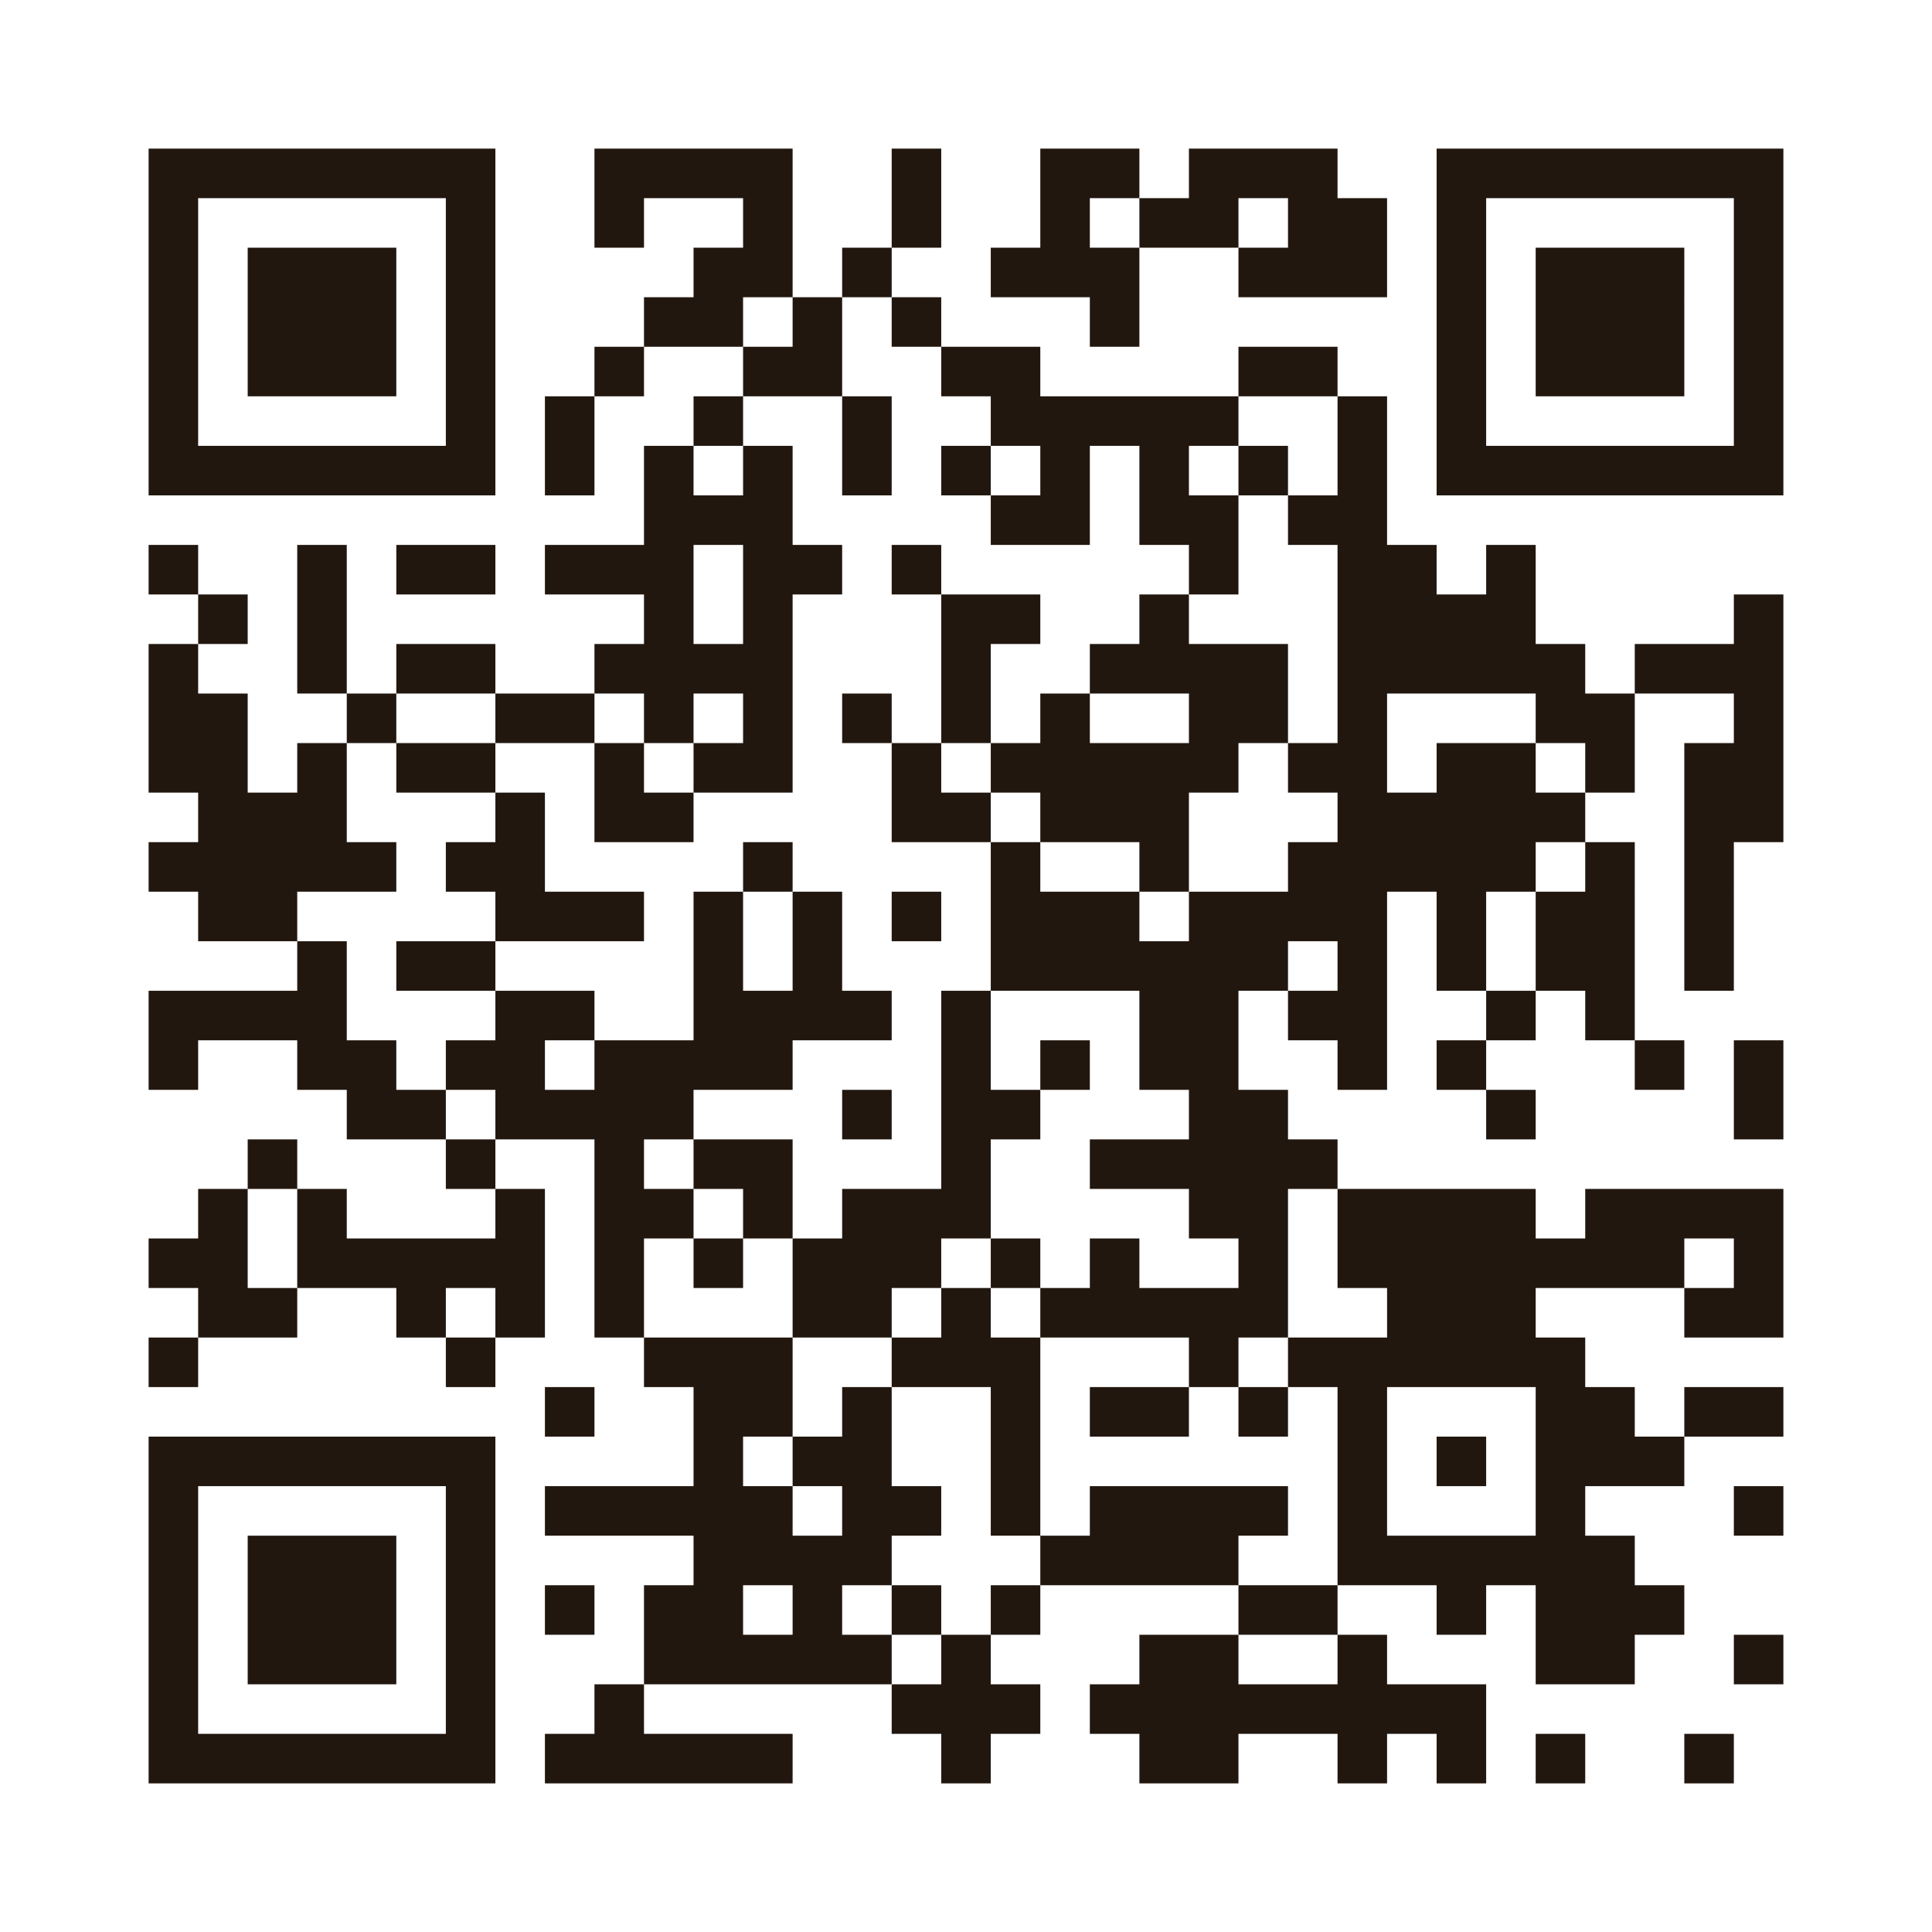
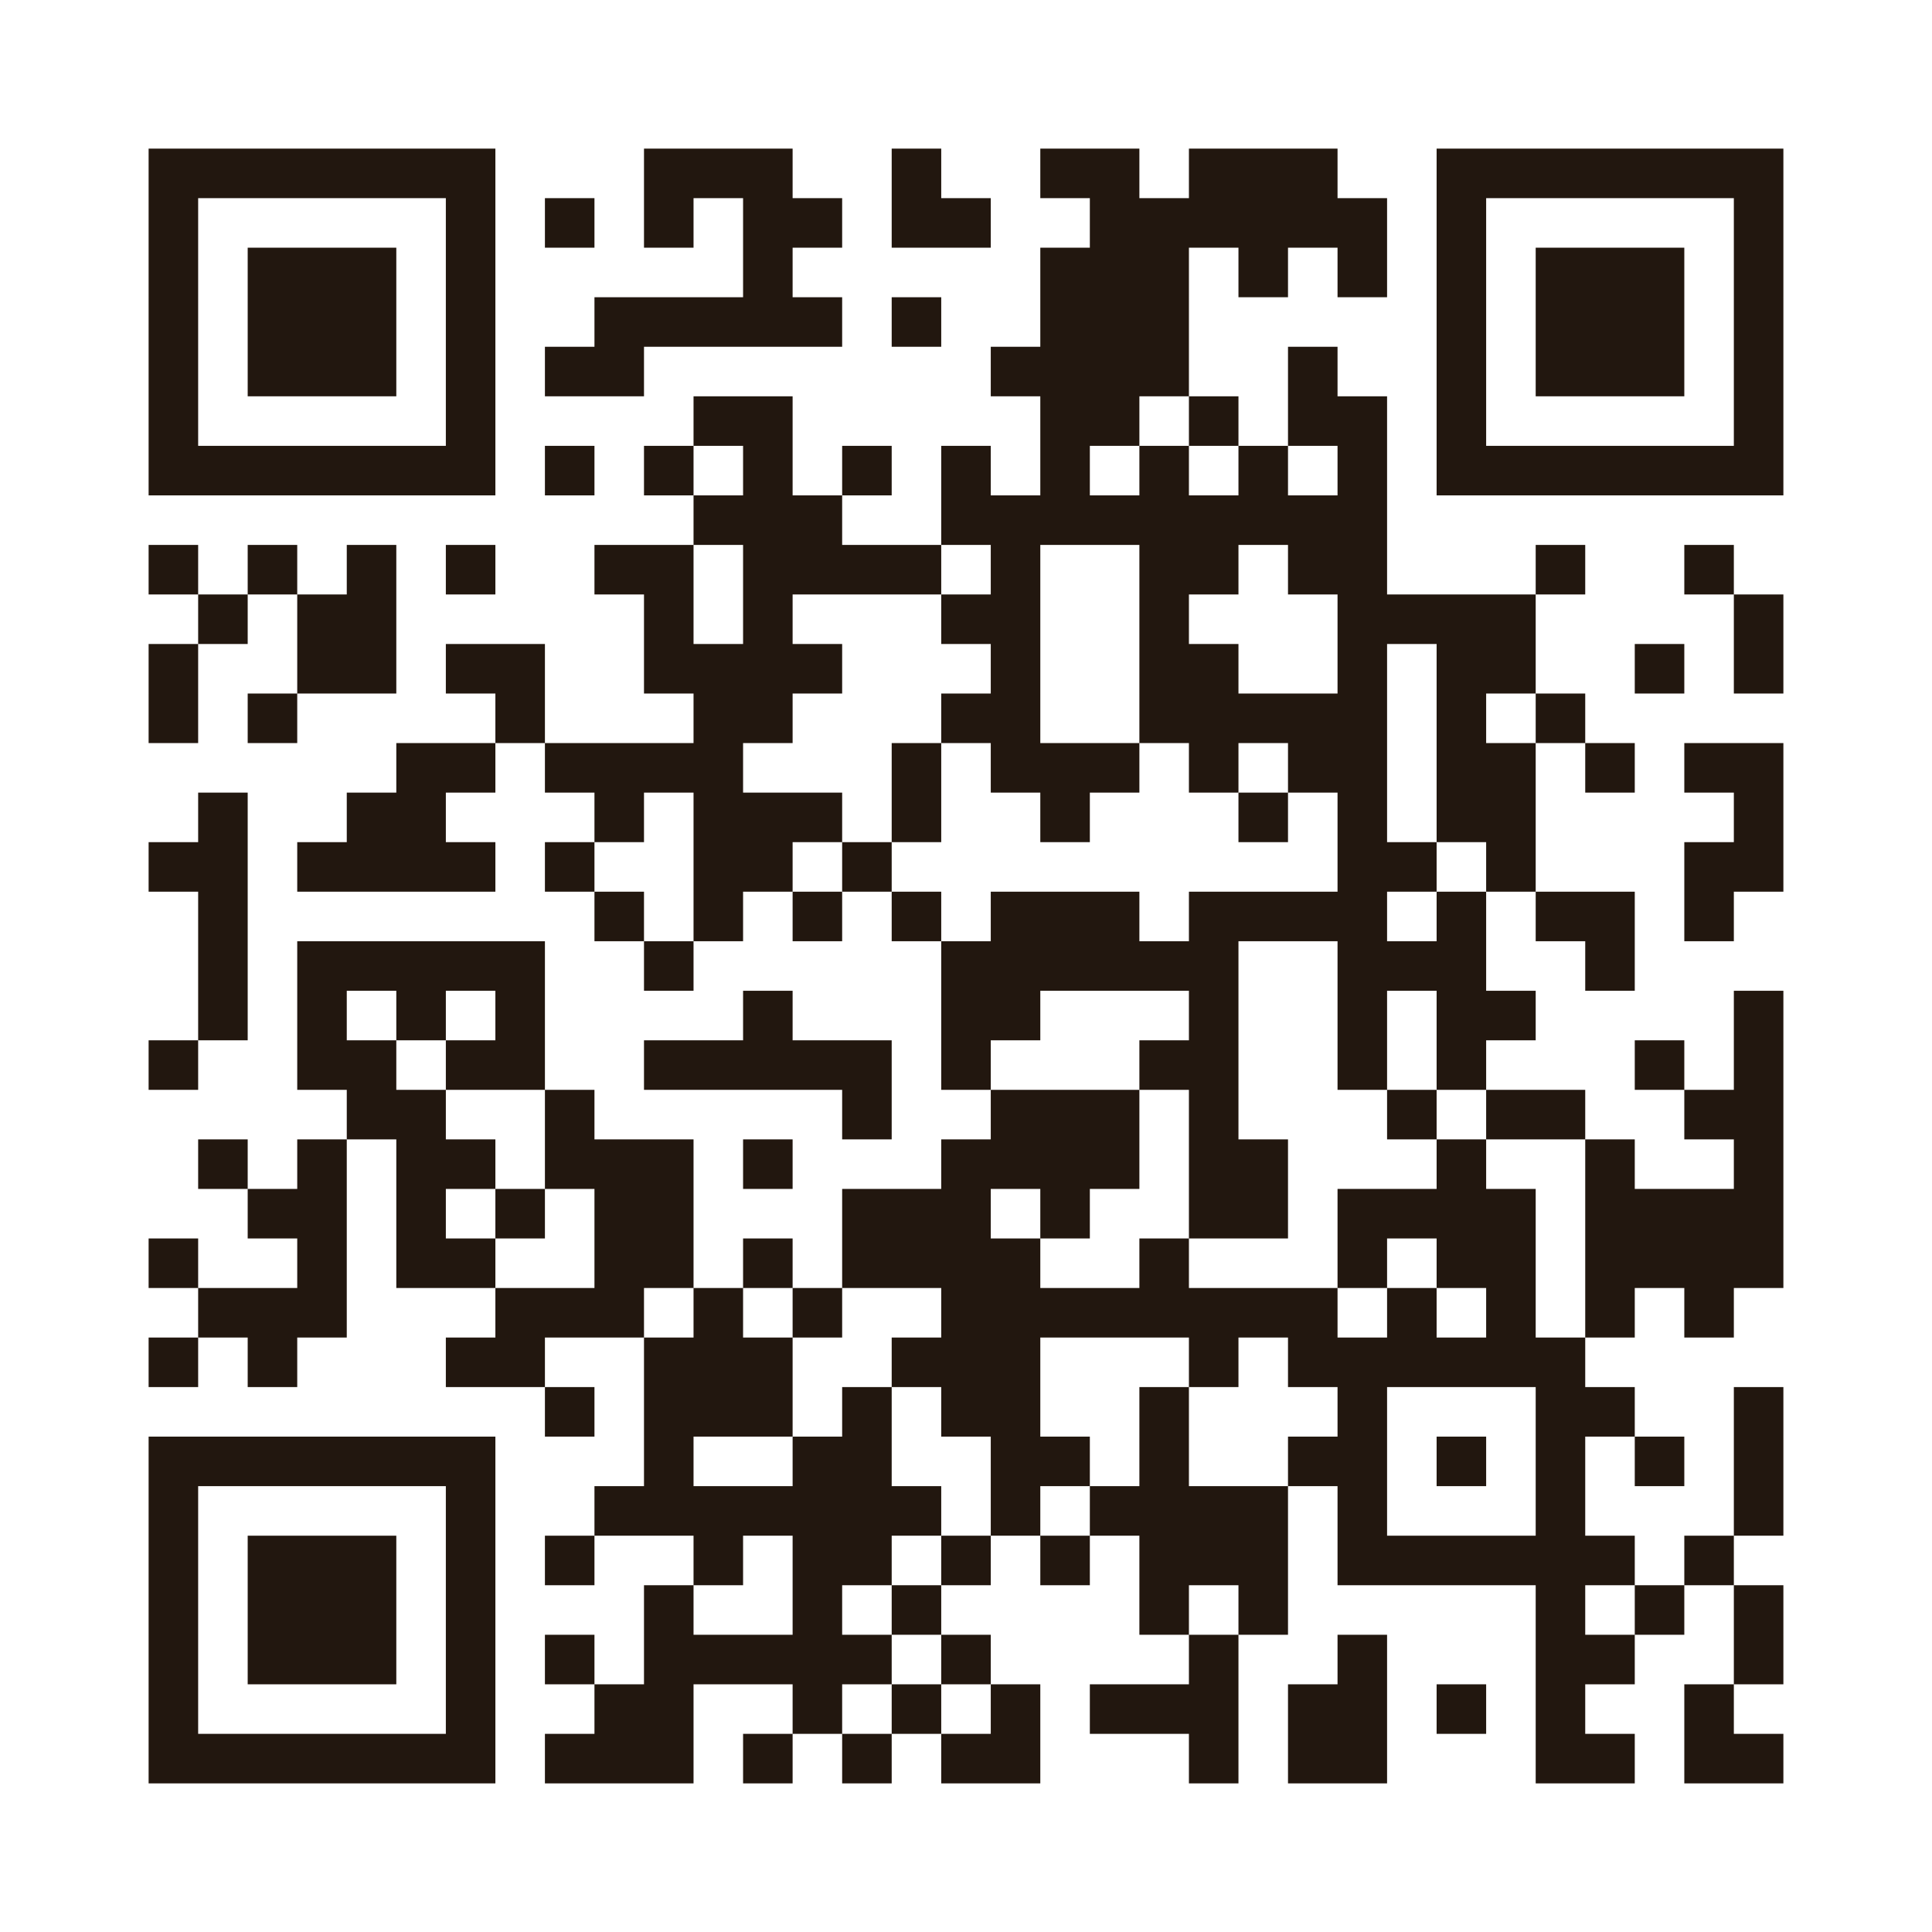
<svg xmlns="http://www.w3.org/2000/svg" width="312" height="312" class="segno">
  <g transform="scale(8)">
    <path fill="#fff" d="M0 0h39v39h-39z" />
-     <path class="qrline" stroke="#22170f" d="M3 3.5h7m2 0h4m2 0h1m2 0h2m1 0h3m2 0h7m-33 1h1m5 0h1m2 0h1m2 0h1m2 0h1m2 0h1m1 0h2m1 0h2m1 0h1m5 0h1m-33 1h1m1 0h3m1 0h1m4 0h2m1 0h1m2 0h3m2 0h3m1 0h1m1 0h3m1 0h1m-33 1h1m1 0h3m1 0h1m3 0h2m1 0h1m1 0h1m3 0h1m6 0h1m1 0h3m1 0h1m-33 1h1m1 0h3m1 0h1m2 0h1m2 0h2m2 0h2m4 0h2m2 0h1m1 0h3m1 0h1m-33 1h1m5 0h1m1 0h1m2 0h1m2 0h1m2 0h5m2 0h1m1 0h1m5 0h1m-33 1h7m1 0h1m1 0h1m1 0h1m1 0h1m1 0h1m1 0h1m1 0h1m1 0h1m1 0h1m1 0h7m-23 1h3m4 0h2m1 0h2m1 0h2m-25 1h1m2 0h1m1 0h2m1 0h3m1 0h2m1 0h1m5 0h1m2 0h2m1 0h1m-27 1h1m1 0h1m6 0h1m1 0h1m3 0h2m2 0h1m3 0h4m4 0h1m-33 1h1m2 0h1m1 0h2m2 0h4m3 0h1m2 0h4m1 0h5m1 0h3m-33 1h2m2 0h1m2 0h2m1 0h1m1 0h1m1 0h1m1 0h1m1 0h1m2 0h2m1 0h1m3 0h2m2 0h1m-33 1h2m1 0h1m1 0h2m2 0h1m1 0h2m2 0h1m1 0h5m1 0h2m1 0h2m1 0h1m1 0h2m-32 1h3m3 0h1m1 0h2m4 0h2m1 0h3m3 0h5m2 0h2m-33 1h5m1 0h2m4 0h1m4 0h1m2 0h1m2 0h5m1 0h1m1 0h1m-31 1h2m4 0h3m1 0h1m1 0h1m1 0h1m1 0h3m1 0h4m1 0h1m1 0h2m1 0h1m-29 1h1m1 0h2m4 0h1m1 0h1m3 0h6m1 0h1m1 0h1m1 0h2m1 0h1m-32 1h4m3 0h2m2 0h4m1 0h1m3 0h2m1 0h2m2 0h1m1 0h1m-30 1h1m2 0h2m1 0h2m1 0h4m3 0h1m1 0h1m1 0h2m2 0h1m1 0h1m3 0h1m1 0h1m-29 1h2m1 0h4m3 0h1m1 0h2m3 0h2m4 0h1m4 0h1m-31 1h1m3 0h1m2 0h1m1 0h2m3 0h1m2 0h5m-23 1h1m1 0h1m3 0h1m1 0h2m1 0h1m1 0h3m4 0h2m1 0h4m1 0h4m-33 1h2m1 0h5m1 0h1m1 0h1m1 0h3m1 0h1m1 0h1m2 0h1m1 0h7m1 0h1m-32 1h2m2 0h1m1 0h1m1 0h1m3 0h2m1 0h1m1 0h5m2 0h3m3 0h2m-33 1h1m5 0h1m3 0h3m2 0h3m3 0h1m1 0h6m-21 1h1m2 0h2m1 0h1m2 0h1m1 0h2m1 0h1m1 0h1m3 0h2m1 0h2m-33 1h7m4 0h1m1 0h2m2 0h1m6 0h1m1 0h1m1 0h3m-31 1h1m5 0h1m1 0h5m1 0h2m1 0h1m1 0h4m1 0h1m3 0h1m3 0h1m-33 1h1m1 0h3m1 0h1m4 0h4m3 0h4m2 0h6m-30 1h1m1 0h3m1 0h1m1 0h1m1 0h2m1 0h1m1 0h1m1 0h1m4 0h2m2 0h1m1 0h3m-31 1h1m1 0h3m1 0h1m3 0h5m1 0h1m3 0h2m2 0h1m3 0h2m2 0h1m-33 1h1m5 0h1m2 0h1m5 0h3m1 0h8m-27 1h7m1 0h5m3 0h1m3 0h2m2 0h1m1 0h1m1 0h1m2 0h1" />
+     <path class="qrline" stroke="#22170f" d="M3 3.5h7m3 0h3m2 0h1m2 0h2m1 0h3m2 0h7m-33 1h1m5 0h1m1 0h1m1 0h1m1 0h2m1 0h2m2 0h6m1 0h1m5 0h1m-33 1h1m1 0h3m1 0h1m5 0h1m5 0h3m1 0h1m1 0h1m1 0h1m1 0h3m1 0h1m-33 1h1m1 0h3m1 0h1m2 0h5m1 0h1m2 0h3m5 0h1m1 0h3m1 0h1m-33 1h1m1 0h3m1 0h1m1 0h2m7 0h4m2 0h1m2 0h1m1 0h3m1 0h1m-33 1h1m5 0h1m4 0h2m5 0h2m1 0h1m1 0h2m1 0h1m5 0h1m-33 1h7m1 0h1m1 0h1m1 0h1m1 0h1m1 0h1m1 0h1m1 0h1m1 0h1m1 0h1m1 0h7m-22 1h3m2 0h9m-25 1h1m1 0h1m1 0h1m1 0h1m2 0h2m1 0h4m1 0h1m2 0h2m1 0h2m3 0h1m2 0h1m-31 1h1m1 0h2m5 0h1m1 0h1m3 0h2m2 0h1m3 0h4m4 0h1m-33 1h1m2 0h2m1 0h2m2 0h4m3 0h1m2 0h2m2 0h1m1 0h2m2 0h1m1 0h1m-33 1h1m1 0h1m4 0h1m3 0h2m3 0h2m2 0h5m1 0h1m1 0h1m-24 1h2m1 0h4m3 0h1m1 0h3m1 0h1m1 0h2m1 0h2m1 0h1m1 0h2m-32 1h1m2 0h2m3 0h1m1 0h3m1 0h1m2 0h1m3 0h1m1 0h1m1 0h2m4 0h1m-33 1h2m1 0h4m1 0h1m2 0h2m1 0h1m9 0h2m1 0h1m3 0h2m-32 1h1m7 0h1m1 0h1m1 0h1m1 0h1m1 0h3m1 0h4m1 0h1m1 0h2m1 0h1m-31 1h1m1 0h5m2 0h1m5 0h6m2 0h3m2 0h1m-29 1h1m1 0h1m1 0h1m1 0h1m4 0h1m3 0h2m3 0h1m2 0h1m1 0h2m4 0h1m-33 1h1m2 0h2m1 0h2m2 0h5m1 0h1m3 0h2m2 0h1m1 0h1m3 0h1m1 0h1m-29 1h2m2 0h1m5 0h1m2 0h3m1 0h1m3 0h1m1 0h2m2 0h2m-32 1h1m1 0h1m1 0h2m1 0h3m1 0h1m3 0h4m1 0h2m3 0h1m2 0h1m2 0h1m-31 1h2m1 0h1m1 0h1m1 0h2m3 0h3m1 0h1m2 0h2m1 0h4m1 0h4m-33 1h1m2 0h1m1 0h2m2 0h2m1 0h1m1 0h4m2 0h1m3 0h1m1 0h2m1 0h4m-32 1h3m3 0h3m1 0h1m1 0h1m2 0h8m1 0h1m1 0h1m1 0h1m1 0h1m-32 1h1m1 0h1m3 0h2m2 0h3m2 0h3m3 0h1m1 0h6m-21 1h1m1 0h3m1 0h1m1 0h2m2 0h1m3 0h1m3 0h2m2 0h1m-33 1h7m3 0h1m2 0h2m2 0h2m1 0h1m2 0h2m1 0h1m1 0h1m1 0h1m1 0h1m-33 1h1m5 0h1m2 0h7m1 0h1m1 0h4m1 0h1m3 0h1m3 0h1m-33 1h1m1 0h3m1 0h1m1 0h1m2 0h1m1 0h2m1 0h1m1 0h1m1 0h3m1 0h6m1 0h1m-32 1h1m1 0h3m1 0h1m3 0h1m2 0h1m1 0h1m4 0h1m1 0h1m5 0h1m1 0h1m1 0h1m-33 1h1m1 0h3m1 0h1m1 0h1m1 0h5m1 0h1m4 0h1m2 0h1m3 0h2m2 0h1m-33 1h1m5 0h1m2 0h2m2 0h1m1 0h1m1 0h1m1 0h3m1 0h2m1 0h1m1 0h1m2 0h1m-32 1h7m1 0h3m1 0h1m1 0h1m1 0h2m3 0h1m1 0h2m3 0h2m1 0h2" />
  </g>
</svg>
